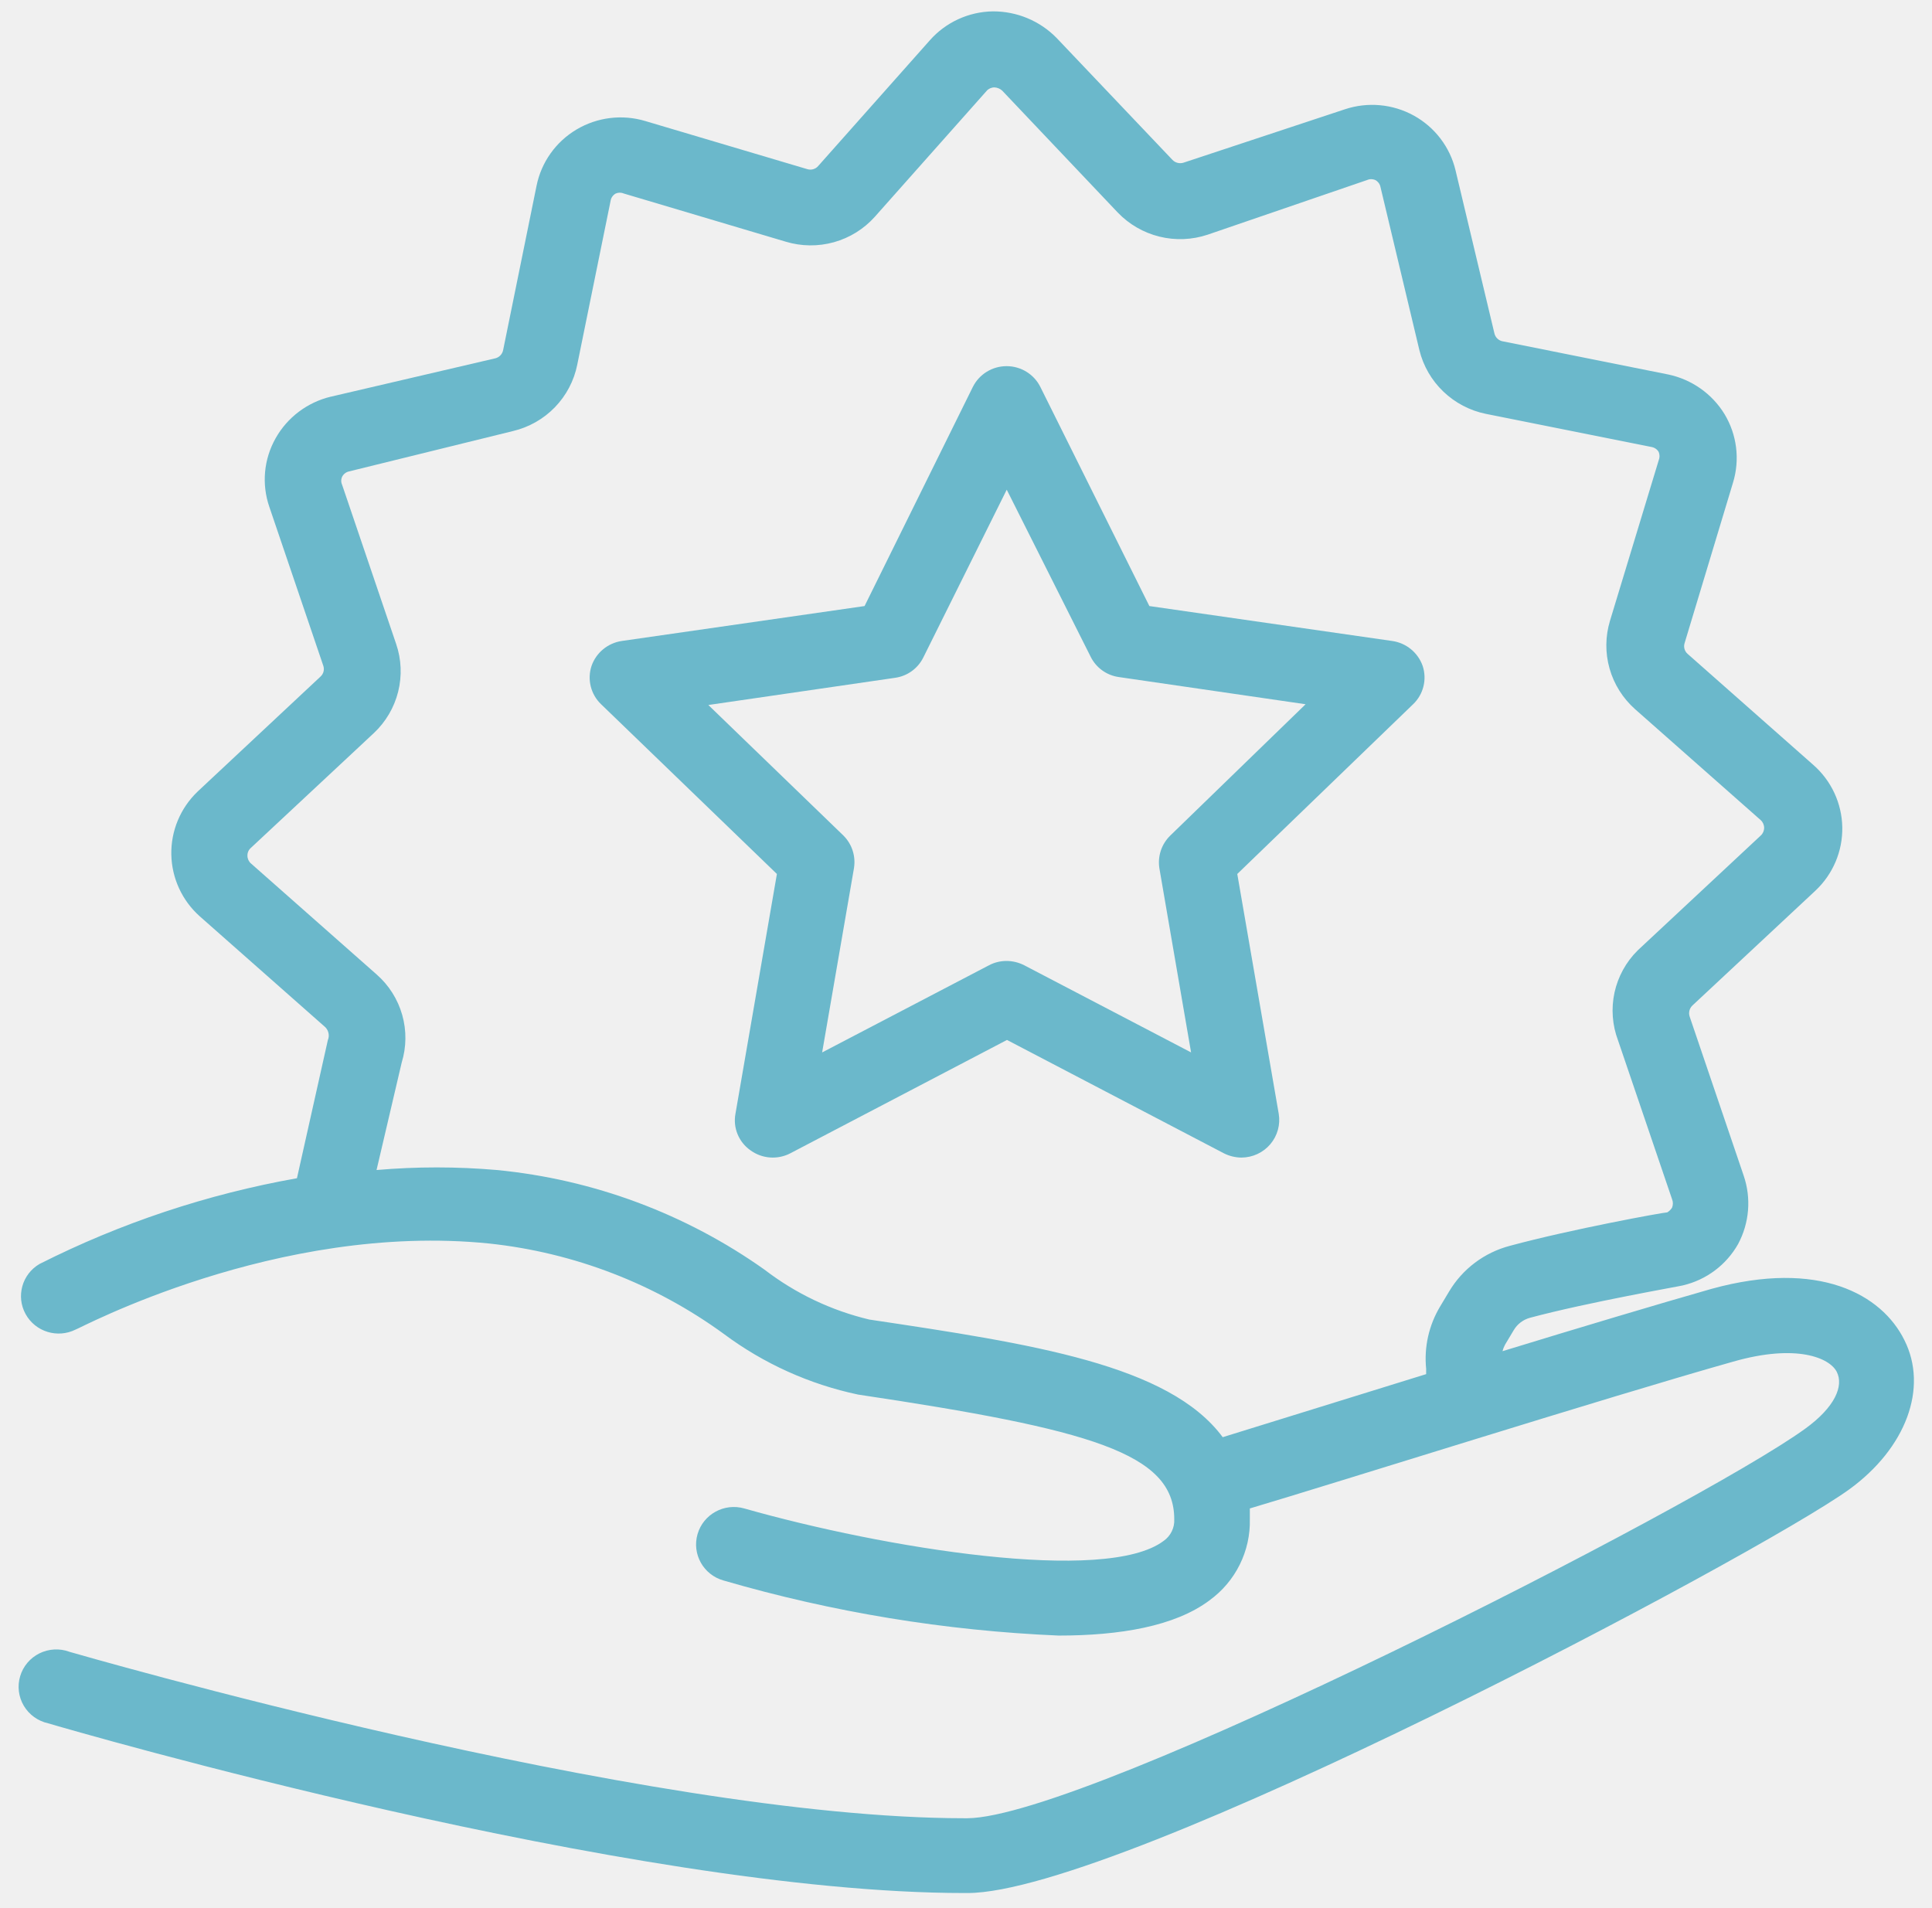
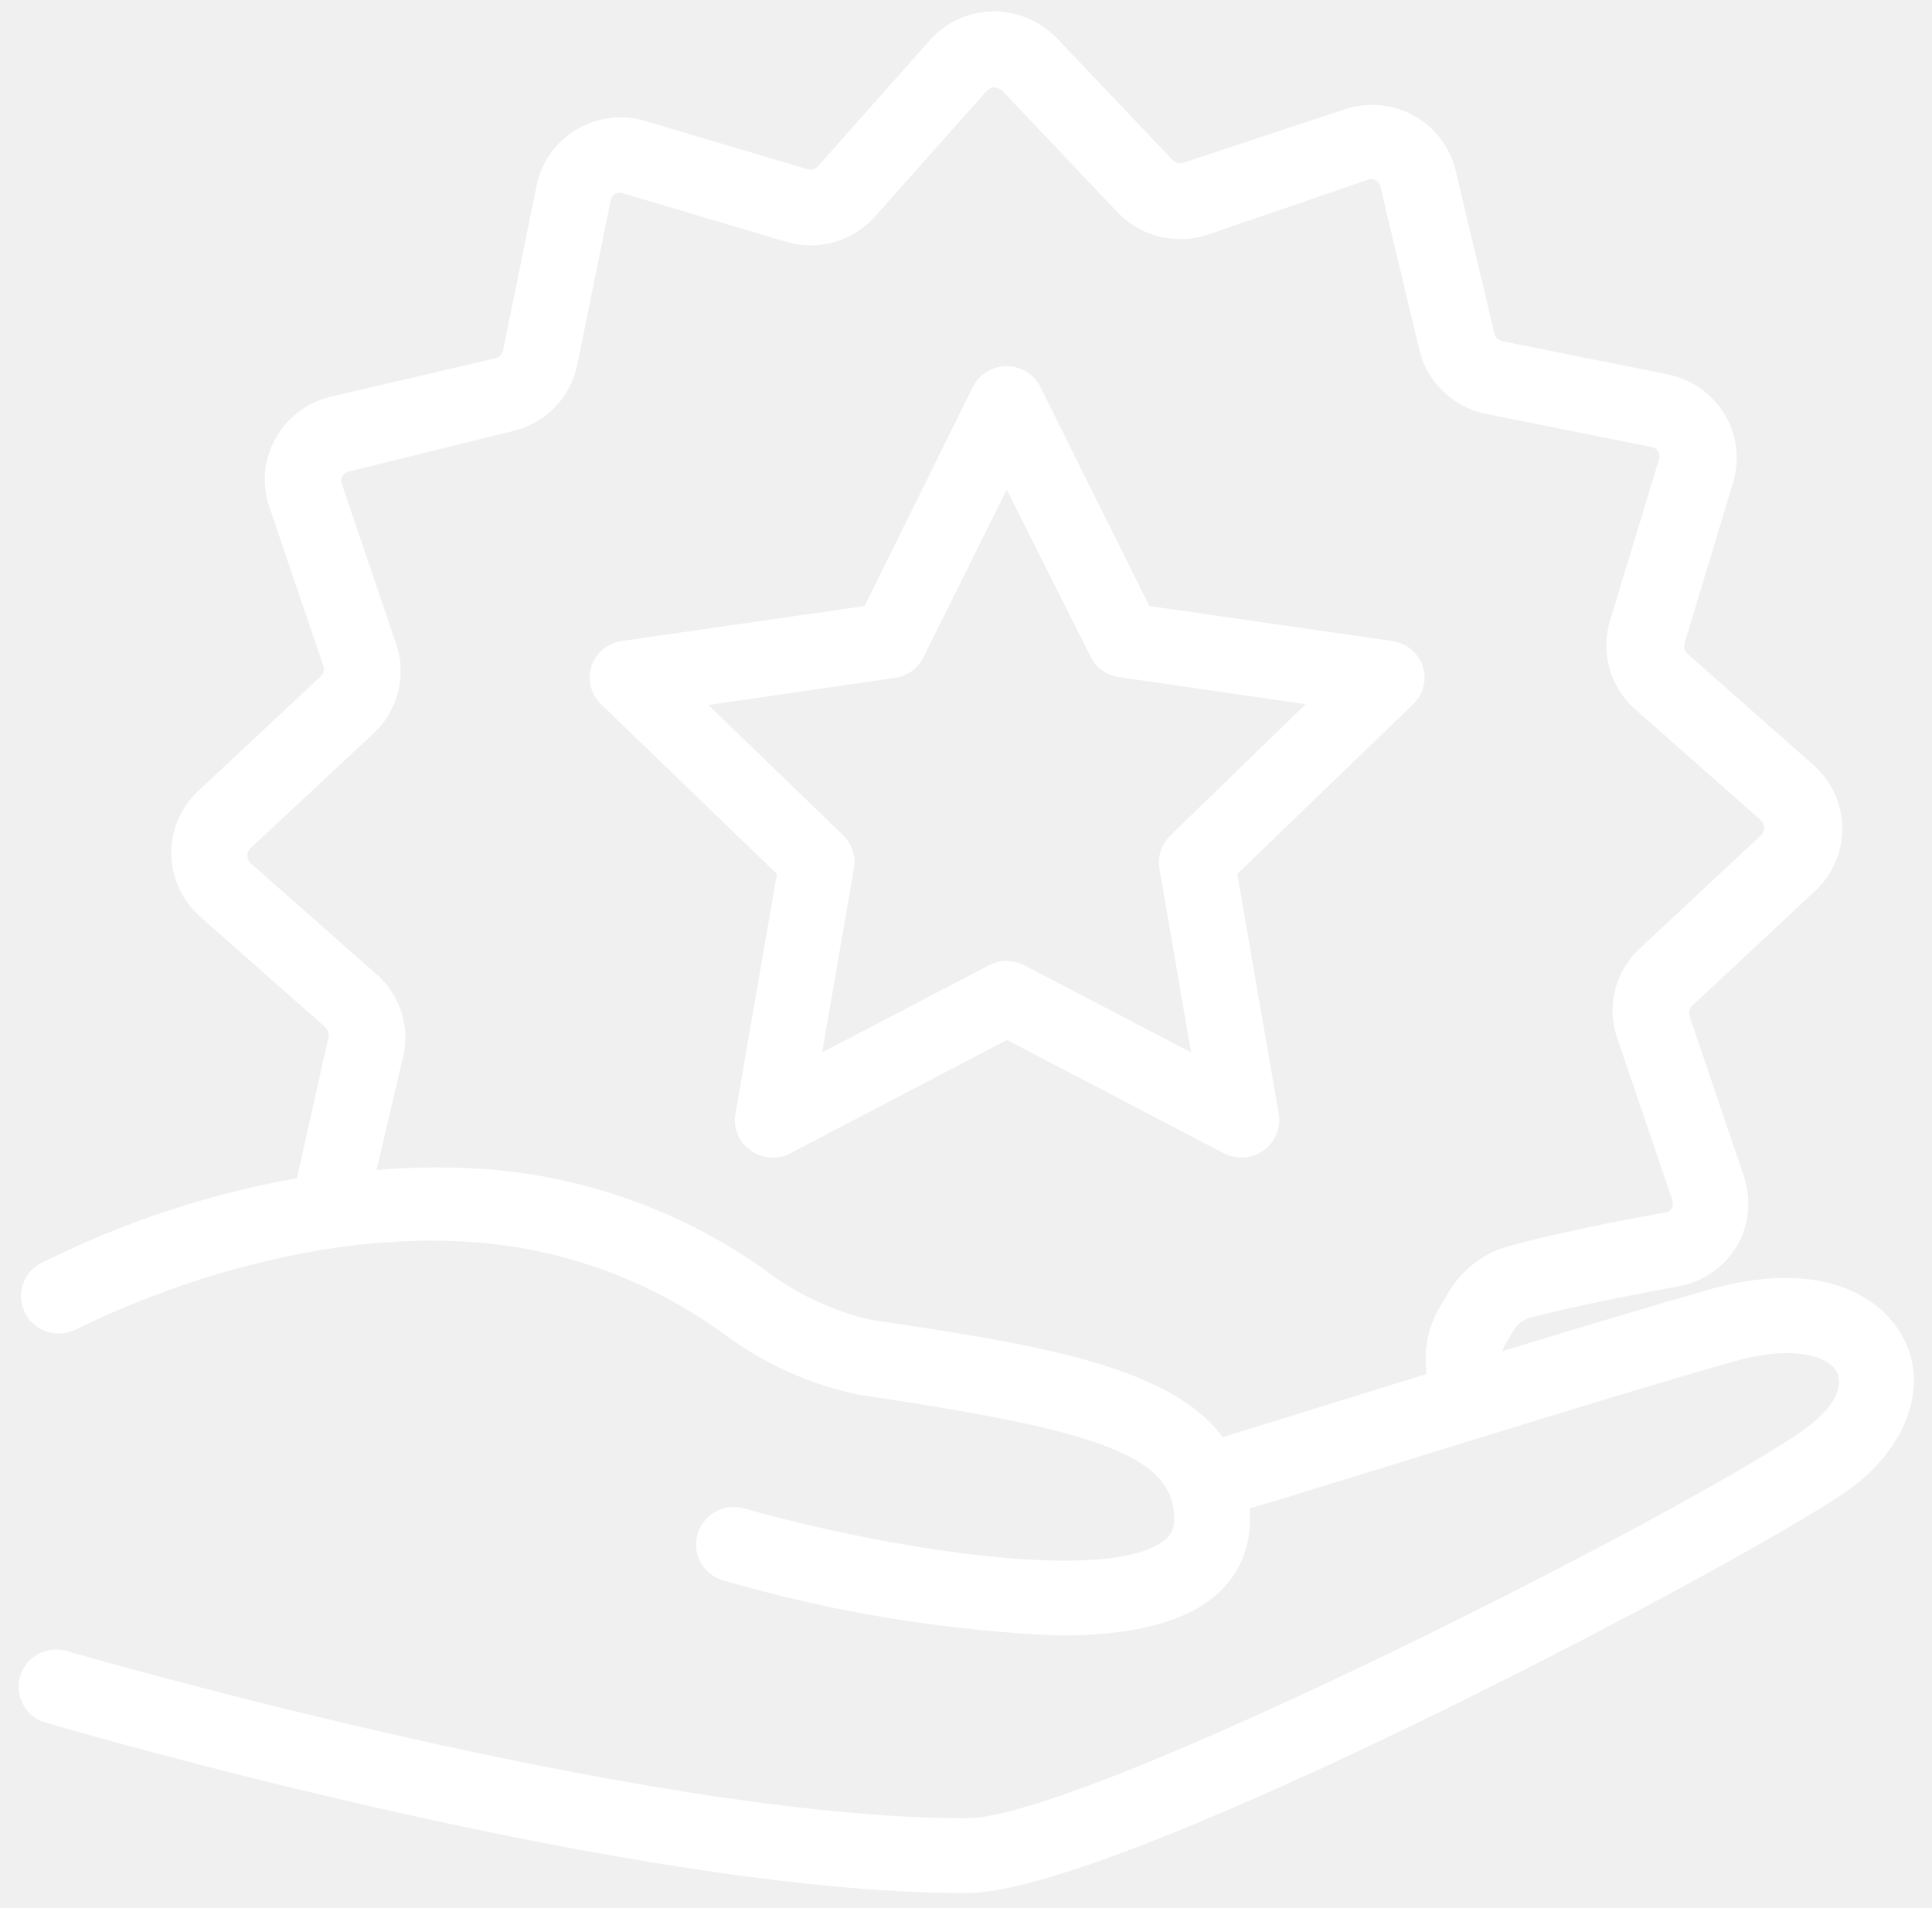
<svg xmlns="http://www.w3.org/2000/svg" width="80" height="79" viewBox="0 0 80 79" fill="none">
-   <path d="M57.64 26.541L47.593 25.096L43.08 16.025C42.817 15.496 42.274 15.162 41.681 15.162C41.087 15.162 40.545 15.496 40.282 16.025L35.8 25.096L25.753 26.541C25.172 26.625 24.687 27.023 24.495 27.573C24.308 28.134 24.462 28.752 24.89 29.162L32.17 36.19L30.454 46.118H30.454C30.345 46.701 30.589 47.294 31.078 47.635C31.557 47.983 32.194 48.031 32.721 47.759L41.697 43.063L50.682 47.759C50.908 47.872 51.157 47.933 51.41 47.934C51.87 47.931 52.306 47.728 52.602 47.379C52.898 47.029 53.025 46.569 52.949 46.118L51.233 36.19L58.513 29.162C58.942 28.752 59.095 28.134 58.909 27.573C58.714 27.02 58.225 26.621 57.64 26.541H57.64ZM48.457 34.601C48.093 34.956 47.927 35.464 48.009 35.963L49.32 43.579L42.404 39.967L42.404 39.967C42.178 39.853 41.929 39.793 41.676 39.792C41.426 39.792 41.18 39.852 40.959 39.967L34.043 43.58L35.364 35.932L35.363 35.932C35.438 35.444 35.276 34.951 34.926 34.601L29.331 29.193L37.059 28.068C37.568 27.999 38.009 27.681 38.234 27.222L41.687 20.277L45.16 27.191C45.385 27.65 45.825 27.968 46.335 28.037L54.062 29.162L48.457 34.601Z" fill="#6BB8CB" />
-   <path d="M70.868 53.371C68.695 53.99 65.481 54.95 62.215 55.951C62.239 55.858 62.274 55.769 62.32 55.683L62.684 55.074V55.075C62.831 54.827 63.07 54.646 63.349 54.569C65.772 53.919 69.59 53.258 69.683 53.227C70.654 53 71.484 52.378 71.971 51.514C72.439 50.64 72.522 49.613 72.2 48.676L69.964 42.092C69.912 41.931 69.956 41.755 70.078 41.638L75.174 36.88C75.9 36.198 76.303 35.245 76.285 34.254C76.267 33.263 75.83 32.324 75.08 31.669L69.88 27.076C69.754 26.966 69.705 26.792 69.755 26.633L71.763 19.976C72.051 19.026 71.922 17.999 71.409 17.148C70.894 16.306 70.051 15.712 69.079 15.507L62.226 14.134V14.135C62.059 14.104 61.924 13.979 61.883 13.815L60.271 7.055C60.042 6.091 59.414 5.266 58.541 4.785C57.668 4.304 56.631 4.21 55.684 4.527L49.008 6.736C48.846 6.787 48.668 6.743 48.55 6.622L43.756 1.576C43.061 0.863 42.102 0.463 41.103 0.471C40.106 0.488 39.161 0.923 38.503 1.668L33.875 6.88H33.876C33.764 7.005 33.589 7.054 33.428 7.004L26.72 5.012H26.721C25.763 4.725 24.728 4.853 23.87 5.364C23.012 5.875 22.412 6.722 22.217 7.695L20.834 14.495C20.802 14.662 20.677 14.795 20.512 14.837L13.7 16.426V16.425C12.727 16.658 11.898 17.283 11.412 18.149C10.923 19.015 10.828 20.047 11.152 20.987L13.388 27.571C13.441 27.729 13.396 27.902 13.273 28.015L8.177 32.783H8.178C7.469 33.463 7.076 34.405 7.094 35.383C7.112 36.361 7.538 37.289 8.271 37.943L13.471 42.536V42.535C13.611 42.678 13.652 42.889 13.575 43.072L12.296 48.789C8.586 49.448 4.994 50.644 1.636 52.34C0.911 52.764 0.656 53.683 1.061 54.416C1.465 55.149 2.382 55.431 3.134 55.054C3.217 55.054 11.454 50.596 20.262 51.493C23.776 51.869 27.128 53.162 29.976 55.239C31.622 56.465 33.517 57.321 35.529 57.747C45.19 59.192 48.623 60.183 48.623 62.907C48.642 63.261 48.477 63.6 48.186 63.805C45.794 65.611 36.59 64.104 30.818 62.463C29.988 62.227 29.122 62.703 28.884 63.526C28.645 64.35 29.125 65.209 29.955 65.445C34.473 66.761 39.135 67.527 43.839 67.727C46.366 67.727 48.644 67.345 50.079 66.272L50.079 66.271C51.163 65.488 51.788 64.226 51.753 62.897V62.463C55.237 61.431 66.531 57.86 71.762 56.385C74.393 55.631 75.766 56.23 76.057 56.808C76.348 57.386 75.995 58.263 74.736 59.171C70.306 62.37 45.033 75.27 40.052 75.291H39.938C26.584 75.291 3.101 68.46 2.871 68.398L2.872 68.397C2.467 68.248 2.018 68.273 1.632 68.464C1.246 68.656 0.957 68.998 0.835 69.409C0.712 69.82 0.766 70.263 0.985 70.633C1.204 71.002 1.567 71.265 1.989 71.359C2.967 71.648 26.137 78.388 39.938 78.388H40.062C46.416 78.388 72.75 64.424 76.566 61.679C78.927 59.966 79.853 57.469 78.854 55.487C77.918 53.599 75.319 52.143 70.867 53.371L70.868 53.371ZM35.997 54.641C34.42 54.266 32.942 53.562 31.66 52.577C28.394 50.26 24.57 48.836 20.574 48.449C18.916 48.305 17.25 48.305 15.592 48.449L16.633 44.001C16.831 43.357 16.838 42.671 16.654 42.023C16.469 41.375 16.101 40.793 15.592 40.348L10.392 35.755V35.756C10.3 35.675 10.246 35.558 10.246 35.435C10.242 35.314 10.291 35.197 10.382 35.116L15.478 30.358H15.478C15.972 29.895 16.322 29.3 16.486 28.646C16.65 27.991 16.622 27.303 16.403 26.664L14.168 20.08V20.079C14.117 19.971 14.117 19.847 14.168 19.739C14.225 19.629 14.327 19.55 14.448 19.522L21.24 17.85C21.901 17.693 22.504 17.352 22.976 16.865C23.448 16.378 23.769 15.767 23.902 15.105L25.286 8.304H25.285C25.308 8.182 25.384 8.077 25.493 8.015C25.602 7.966 25.727 7.966 25.836 8.015L32.533 10.007C33.184 10.204 33.878 10.212 34.533 10.029C35.187 9.846 35.775 9.48 36.226 8.975L40.855 3.763H40.854C40.935 3.671 41.053 3.619 41.177 3.619C41.296 3.625 41.411 3.672 41.499 3.753L46.283 8.8C46.751 9.289 47.349 9.635 48.01 9.798C48.669 9.961 49.362 9.933 50.006 9.718L56.6 7.458C56.712 7.407 56.841 7.407 56.953 7.458C57.06 7.516 57.136 7.618 57.161 7.736L58.773 14.496C58.933 15.15 59.276 15.746 59.765 16.214C60.253 16.682 60.864 17.003 61.529 17.138L68.393 18.511C68.516 18.534 68.623 18.609 68.684 18.717C68.728 18.827 68.728 18.948 68.684 19.058L66.667 25.703C66.471 26.349 66.464 27.037 66.649 27.686C66.833 28.335 67.2 28.918 67.707 29.368L72.907 33.96V33.96C72.998 34.042 73.049 34.158 73.049 34.28C73.049 34.402 72.998 34.518 72.907 34.6L67.811 39.357C67.329 39.835 66.997 40.441 66.853 41.101C66.71 41.762 66.76 42.45 67 43.083L69.236 49.656C69.282 49.769 69.282 49.895 69.236 50.008C69.186 50.087 69.119 50.154 69.038 50.203C68.882 50.203 65.086 50.895 62.528 51.586C61.466 51.863 60.557 52.546 60.001 53.485L59.636 54.094C59.167 54.873 58.962 55.781 59.054 56.684V56.901L50.63 59.512C48.404 56.509 42.758 55.652 35.997 54.641L35.997 54.641Z" fill="#6BB8CB" />
+   <path d="M57.64 26.541L47.593 25.096L43.08 16.025C42.817 15.496 42.274 15.162 41.681 15.162C41.087 15.162 40.545 15.496 40.282 16.025L35.8 25.096L25.753 26.541C25.172 26.625 24.687 27.023 24.495 27.573C24.308 28.134 24.462 28.752 24.89 29.162L32.17 36.19L30.454 46.118H30.454C30.345 46.701 30.589 47.294 31.078 47.635C31.557 47.983 32.194 48.031 32.721 47.759L41.697 43.063L50.682 47.759C50.908 47.872 51.157 47.933 51.41 47.934C51.87 47.931 52.306 47.728 52.602 47.379C52.898 47.029 53.025 46.569 52.949 46.118L51.233 36.19L58.513 29.162C58.942 28.752 59.095 28.134 58.909 27.573C58.714 27.02 58.225 26.621 57.64 26.541H57.64ZM48.457 34.601C48.093 34.956 47.927 35.464 48.009 35.963L49.32 43.579L42.404 39.967L42.404 39.967C42.178 39.853 41.929 39.793 41.676 39.792C41.426 39.792 41.18 39.852 40.959 39.967L34.043 43.58L35.364 35.932L35.363 35.932C35.438 35.444 35.276 34.951 34.926 34.601L29.331 29.193L37.059 28.068C37.568 27.999 38.009 27.681 38.234 27.222L41.687 20.277L45.16 27.191C45.385 27.65 45.825 27.968 46.335 28.037L54.062 29.162L48.457 34.601Z" fill="#fff" />
+   <path d="M70.868 53.371C68.695 53.99 65.481 54.95 62.215 55.951C62.239 55.858 62.274 55.769 62.32 55.683L62.684 55.074V55.075C62.831 54.827 63.07 54.646 63.349 54.569C65.772 53.919 69.59 53.258 69.683 53.227C70.654 53 71.484 52.378 71.971 51.514C72.439 50.64 72.522 49.613 72.2 48.676L69.964 42.092C69.912 41.931 69.956 41.755 70.078 41.638L75.174 36.88C75.9 36.198 76.303 35.245 76.285 34.254C76.267 33.263 75.83 32.324 75.08 31.669L69.88 27.076C69.754 26.966 69.705 26.792 69.755 26.633L71.763 19.976C72.051 19.026 71.922 17.999 71.409 17.148C70.894 16.306 70.051 15.712 69.079 15.507L62.226 14.134V14.135C62.059 14.104 61.924 13.979 61.883 13.815L60.271 7.055C60.042 6.091 59.414 5.266 58.541 4.785C57.668 4.304 56.631 4.21 55.684 4.527L49.008 6.736C48.846 6.787 48.668 6.743 48.55 6.622L43.756 1.576C43.061 0.863 42.102 0.463 41.103 0.471C40.106 0.488 39.161 0.923 38.503 1.668L33.875 6.88H33.876C33.764 7.005 33.589 7.054 33.428 7.004L26.72 5.012H26.721C25.763 4.725 24.728 4.853 23.87 5.364C23.012 5.875 22.412 6.722 22.217 7.695L20.834 14.495C20.802 14.662 20.677 14.795 20.512 14.837L13.7 16.426V16.425C12.727 16.658 11.898 17.283 11.412 18.149C10.923 19.015 10.828 20.047 11.152 20.987L13.388 27.571C13.441 27.729 13.396 27.902 13.273 28.015L8.177 32.783H8.178C7.469 33.463 7.076 34.405 7.094 35.383C7.112 36.361 7.538 37.289 8.271 37.943L13.471 42.536V42.535C13.611 42.678 13.652 42.889 13.575 43.072L12.296 48.789C8.586 49.448 4.994 50.644 1.636 52.34C0.911 52.764 0.656 53.683 1.061 54.416C1.465 55.149 2.382 55.431 3.134 55.054C3.217 55.054 11.454 50.596 20.262 51.493C23.776 51.869 27.128 53.162 29.976 55.239C31.622 56.465 33.517 57.321 35.529 57.747C45.19 59.192 48.623 60.183 48.623 62.907C48.642 63.261 48.477 63.6 48.186 63.805C45.794 65.611 36.59 64.104 30.818 62.463C29.988 62.227 29.122 62.703 28.884 63.526C28.645 64.35 29.125 65.209 29.955 65.445C34.473 66.761 39.135 67.527 43.839 67.727C46.366 67.727 48.644 67.345 50.079 66.272L50.079 66.271C51.163 65.488 51.788 64.226 51.753 62.897V62.463C55.237 61.431 66.531 57.86 71.762 56.385C74.393 55.631 75.766 56.23 76.057 56.808C76.348 57.386 75.995 58.263 74.736 59.171C70.306 62.37 45.033 75.27 40.052 75.291H39.938C26.584 75.291 3.101 68.46 2.871 68.398L2.872 68.397C2.467 68.248 2.018 68.273 1.632 68.464C1.246 68.656 0.957 68.998 0.835 69.409C0.712 69.82 0.766 70.263 0.985 70.633C1.204 71.002 1.567 71.265 1.989 71.359C2.967 71.648 26.137 78.388 39.938 78.388H40.062C46.416 78.388 72.75 64.424 76.566 61.679C78.927 59.966 79.853 57.469 78.854 55.487C77.918 53.599 75.319 52.143 70.867 53.371L70.868 53.371ZM35.997 54.641C34.42 54.266 32.942 53.562 31.66 52.577C28.394 50.26 24.57 48.836 20.574 48.449C18.916 48.305 17.25 48.305 15.592 48.449L16.633 44.001C16.831 43.357 16.838 42.671 16.654 42.023C16.469 41.375 16.101 40.793 15.592 40.348L10.392 35.755V35.756C10.3 35.675 10.246 35.558 10.246 35.435C10.242 35.314 10.291 35.197 10.382 35.116L15.478 30.358H15.478C15.972 29.895 16.322 29.3 16.486 28.646C16.65 27.991 16.622 27.303 16.403 26.664L14.168 20.08V20.079C14.117 19.971 14.117 19.847 14.168 19.739C14.225 19.629 14.327 19.55 14.448 19.522L21.24 17.85C21.901 17.693 22.504 17.352 22.976 16.865C23.448 16.378 23.769 15.767 23.902 15.105L25.286 8.304H25.285C25.308 8.182 25.384 8.077 25.493 8.015C25.602 7.966 25.727 7.966 25.836 8.015L32.533 10.007C33.184 10.204 33.878 10.212 34.533 10.029C35.187 9.846 35.775 9.48 36.226 8.975L40.855 3.763H40.854C40.935 3.671 41.053 3.619 41.177 3.619C41.296 3.625 41.411 3.672 41.499 3.753L46.283 8.8C46.751 9.289 47.349 9.635 48.01 9.798C48.669 9.961 49.362 9.933 50.006 9.718L56.6 7.458C56.712 7.407 56.841 7.407 56.953 7.458C57.06 7.516 57.136 7.618 57.161 7.736L58.773 14.496C58.933 15.15 59.276 15.746 59.765 16.214C60.253 16.682 60.864 17.003 61.529 17.138L68.393 18.511C68.516 18.534 68.623 18.609 68.684 18.717C68.728 18.827 68.728 18.948 68.684 19.058L66.667 25.703C66.471 26.349 66.464 27.037 66.649 27.686C66.833 28.335 67.2 28.918 67.707 29.368L72.907 33.96V33.96C72.998 34.042 73.049 34.158 73.049 34.28C73.049 34.402 72.998 34.518 72.907 34.6L67.811 39.357C67.329 39.835 66.997 40.441 66.853 41.101C66.71 41.762 66.76 42.45 67 43.083L69.236 49.656C69.282 49.769 69.282 49.895 69.236 50.008C69.186 50.087 69.119 50.154 69.038 50.203C68.882 50.203 65.086 50.895 62.528 51.586C61.466 51.863 60.557 52.546 60.001 53.485L59.636 54.094C59.167 54.873 58.962 55.781 59.054 56.684V56.901L50.63 59.512C48.404 56.509 42.758 55.652 35.997 54.641L35.997 54.641Z" fill="#fff" />
</svg>
